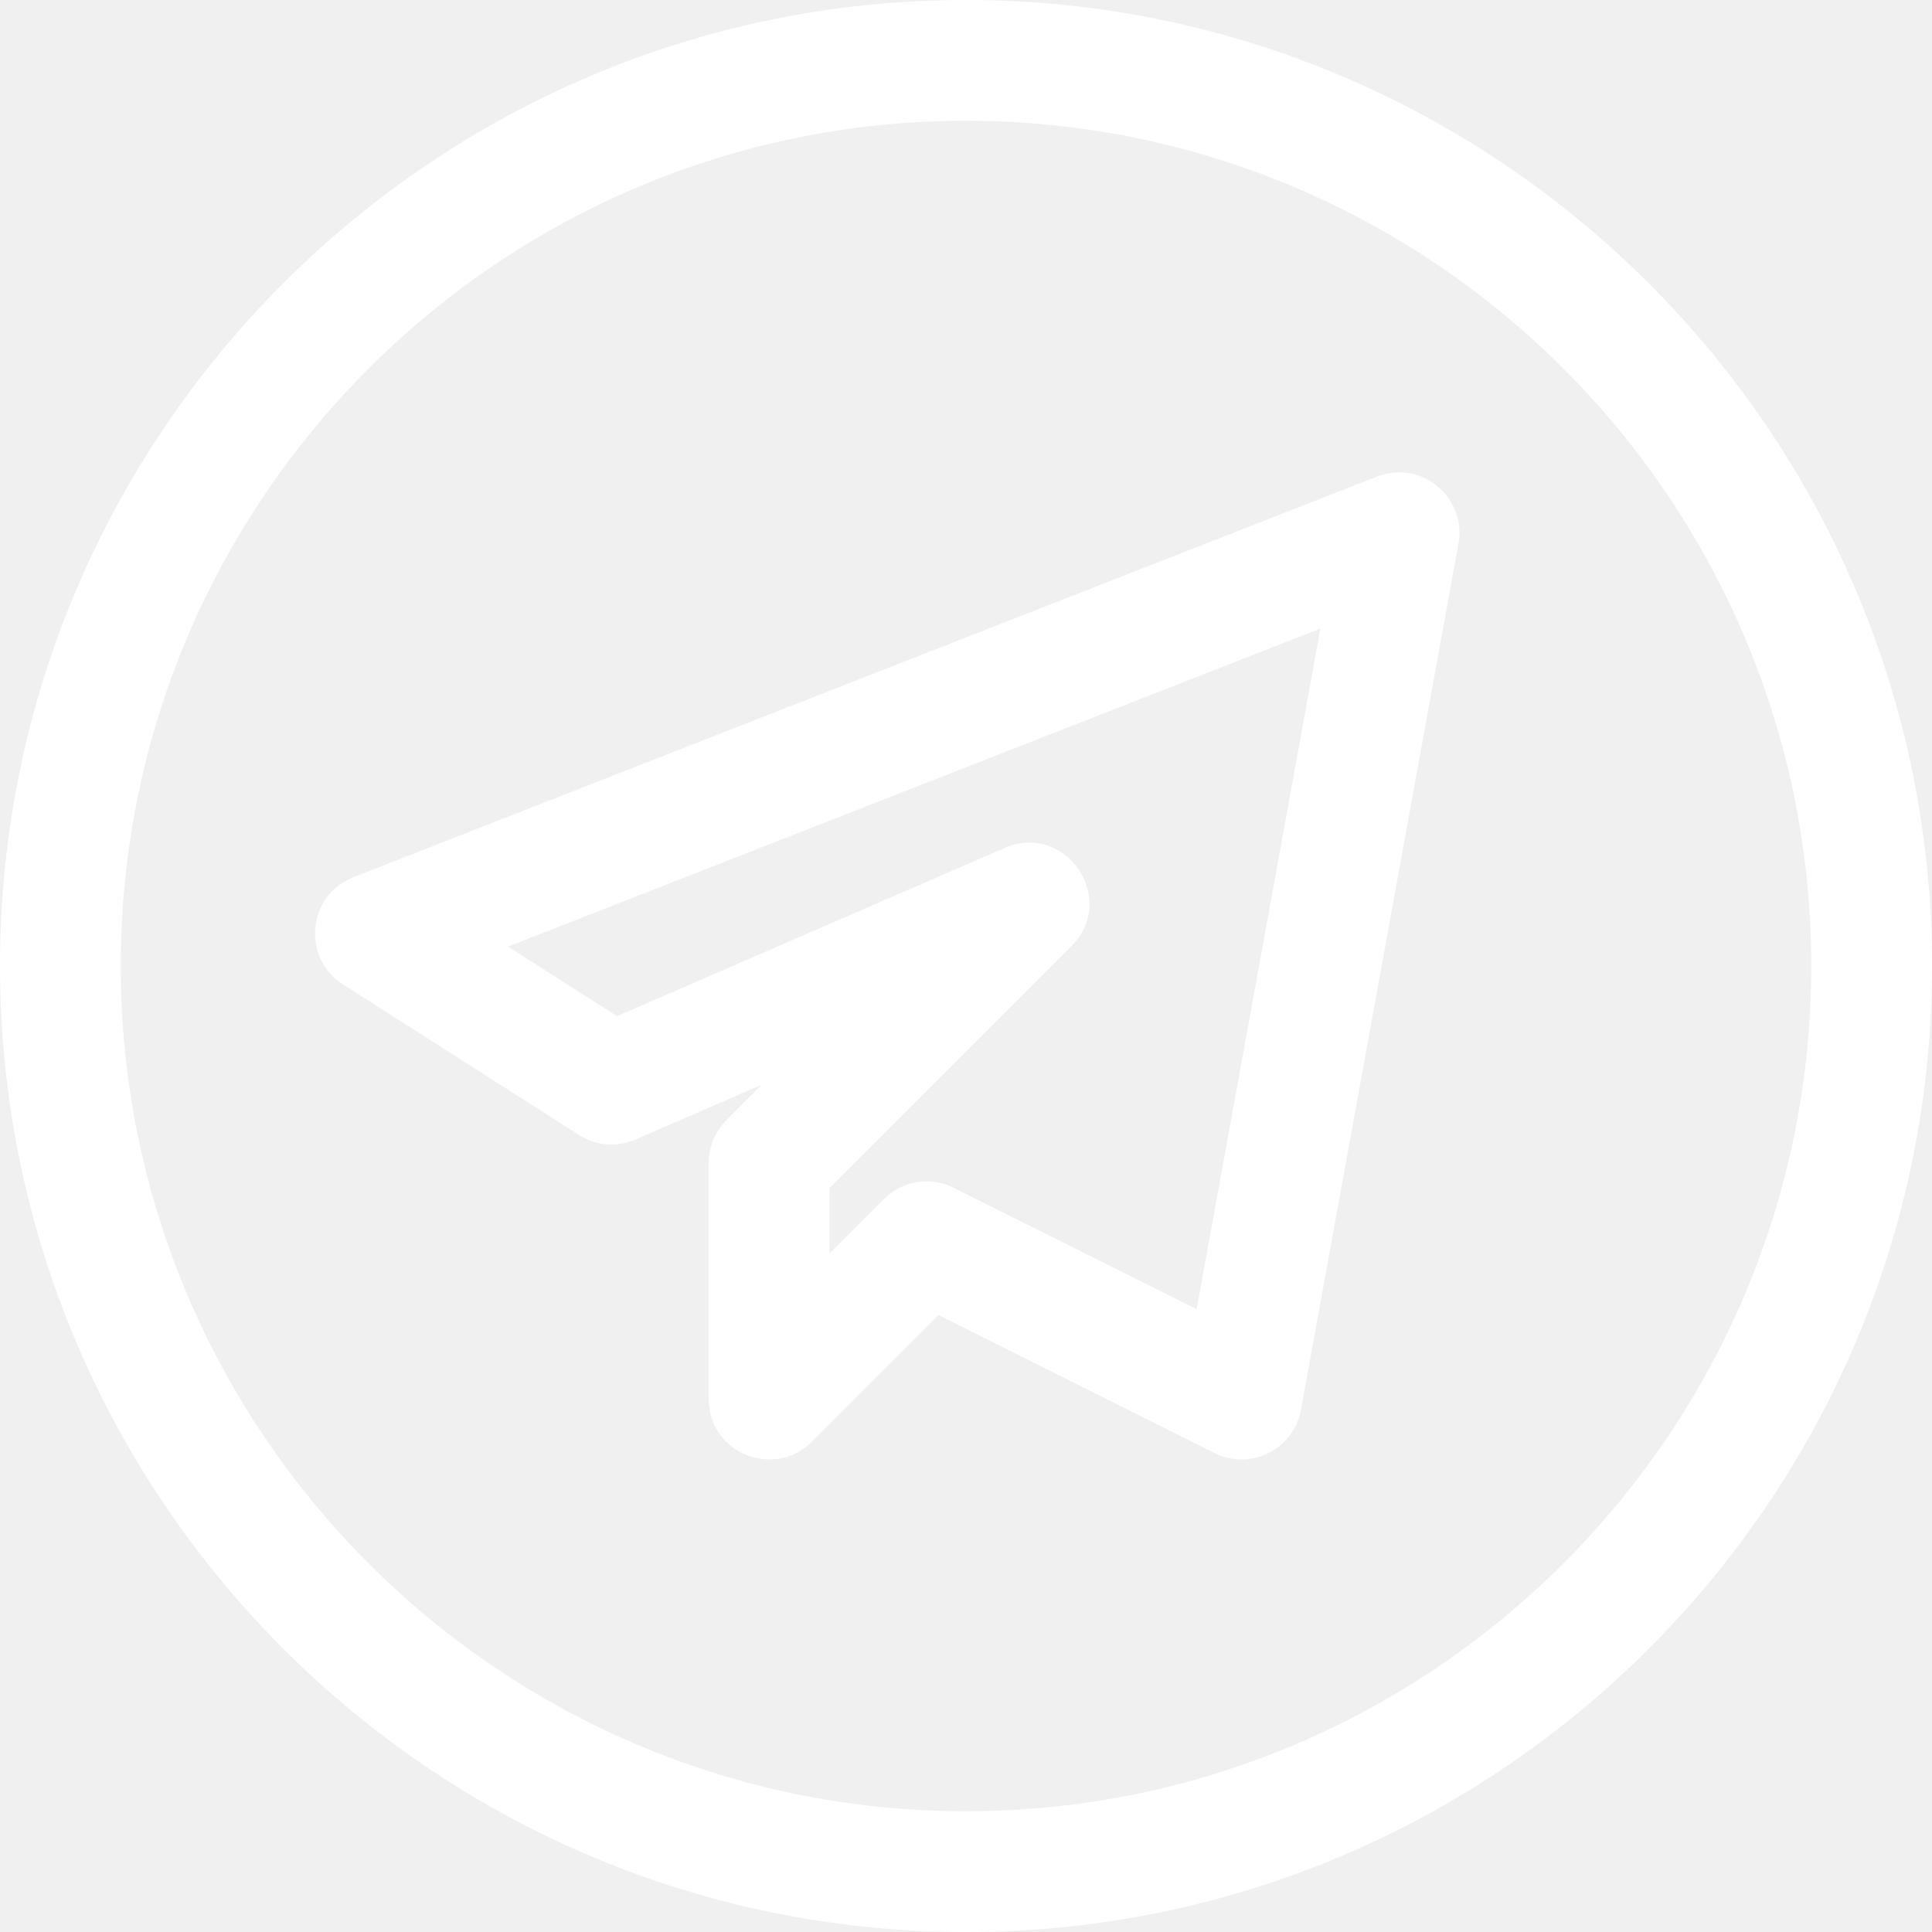
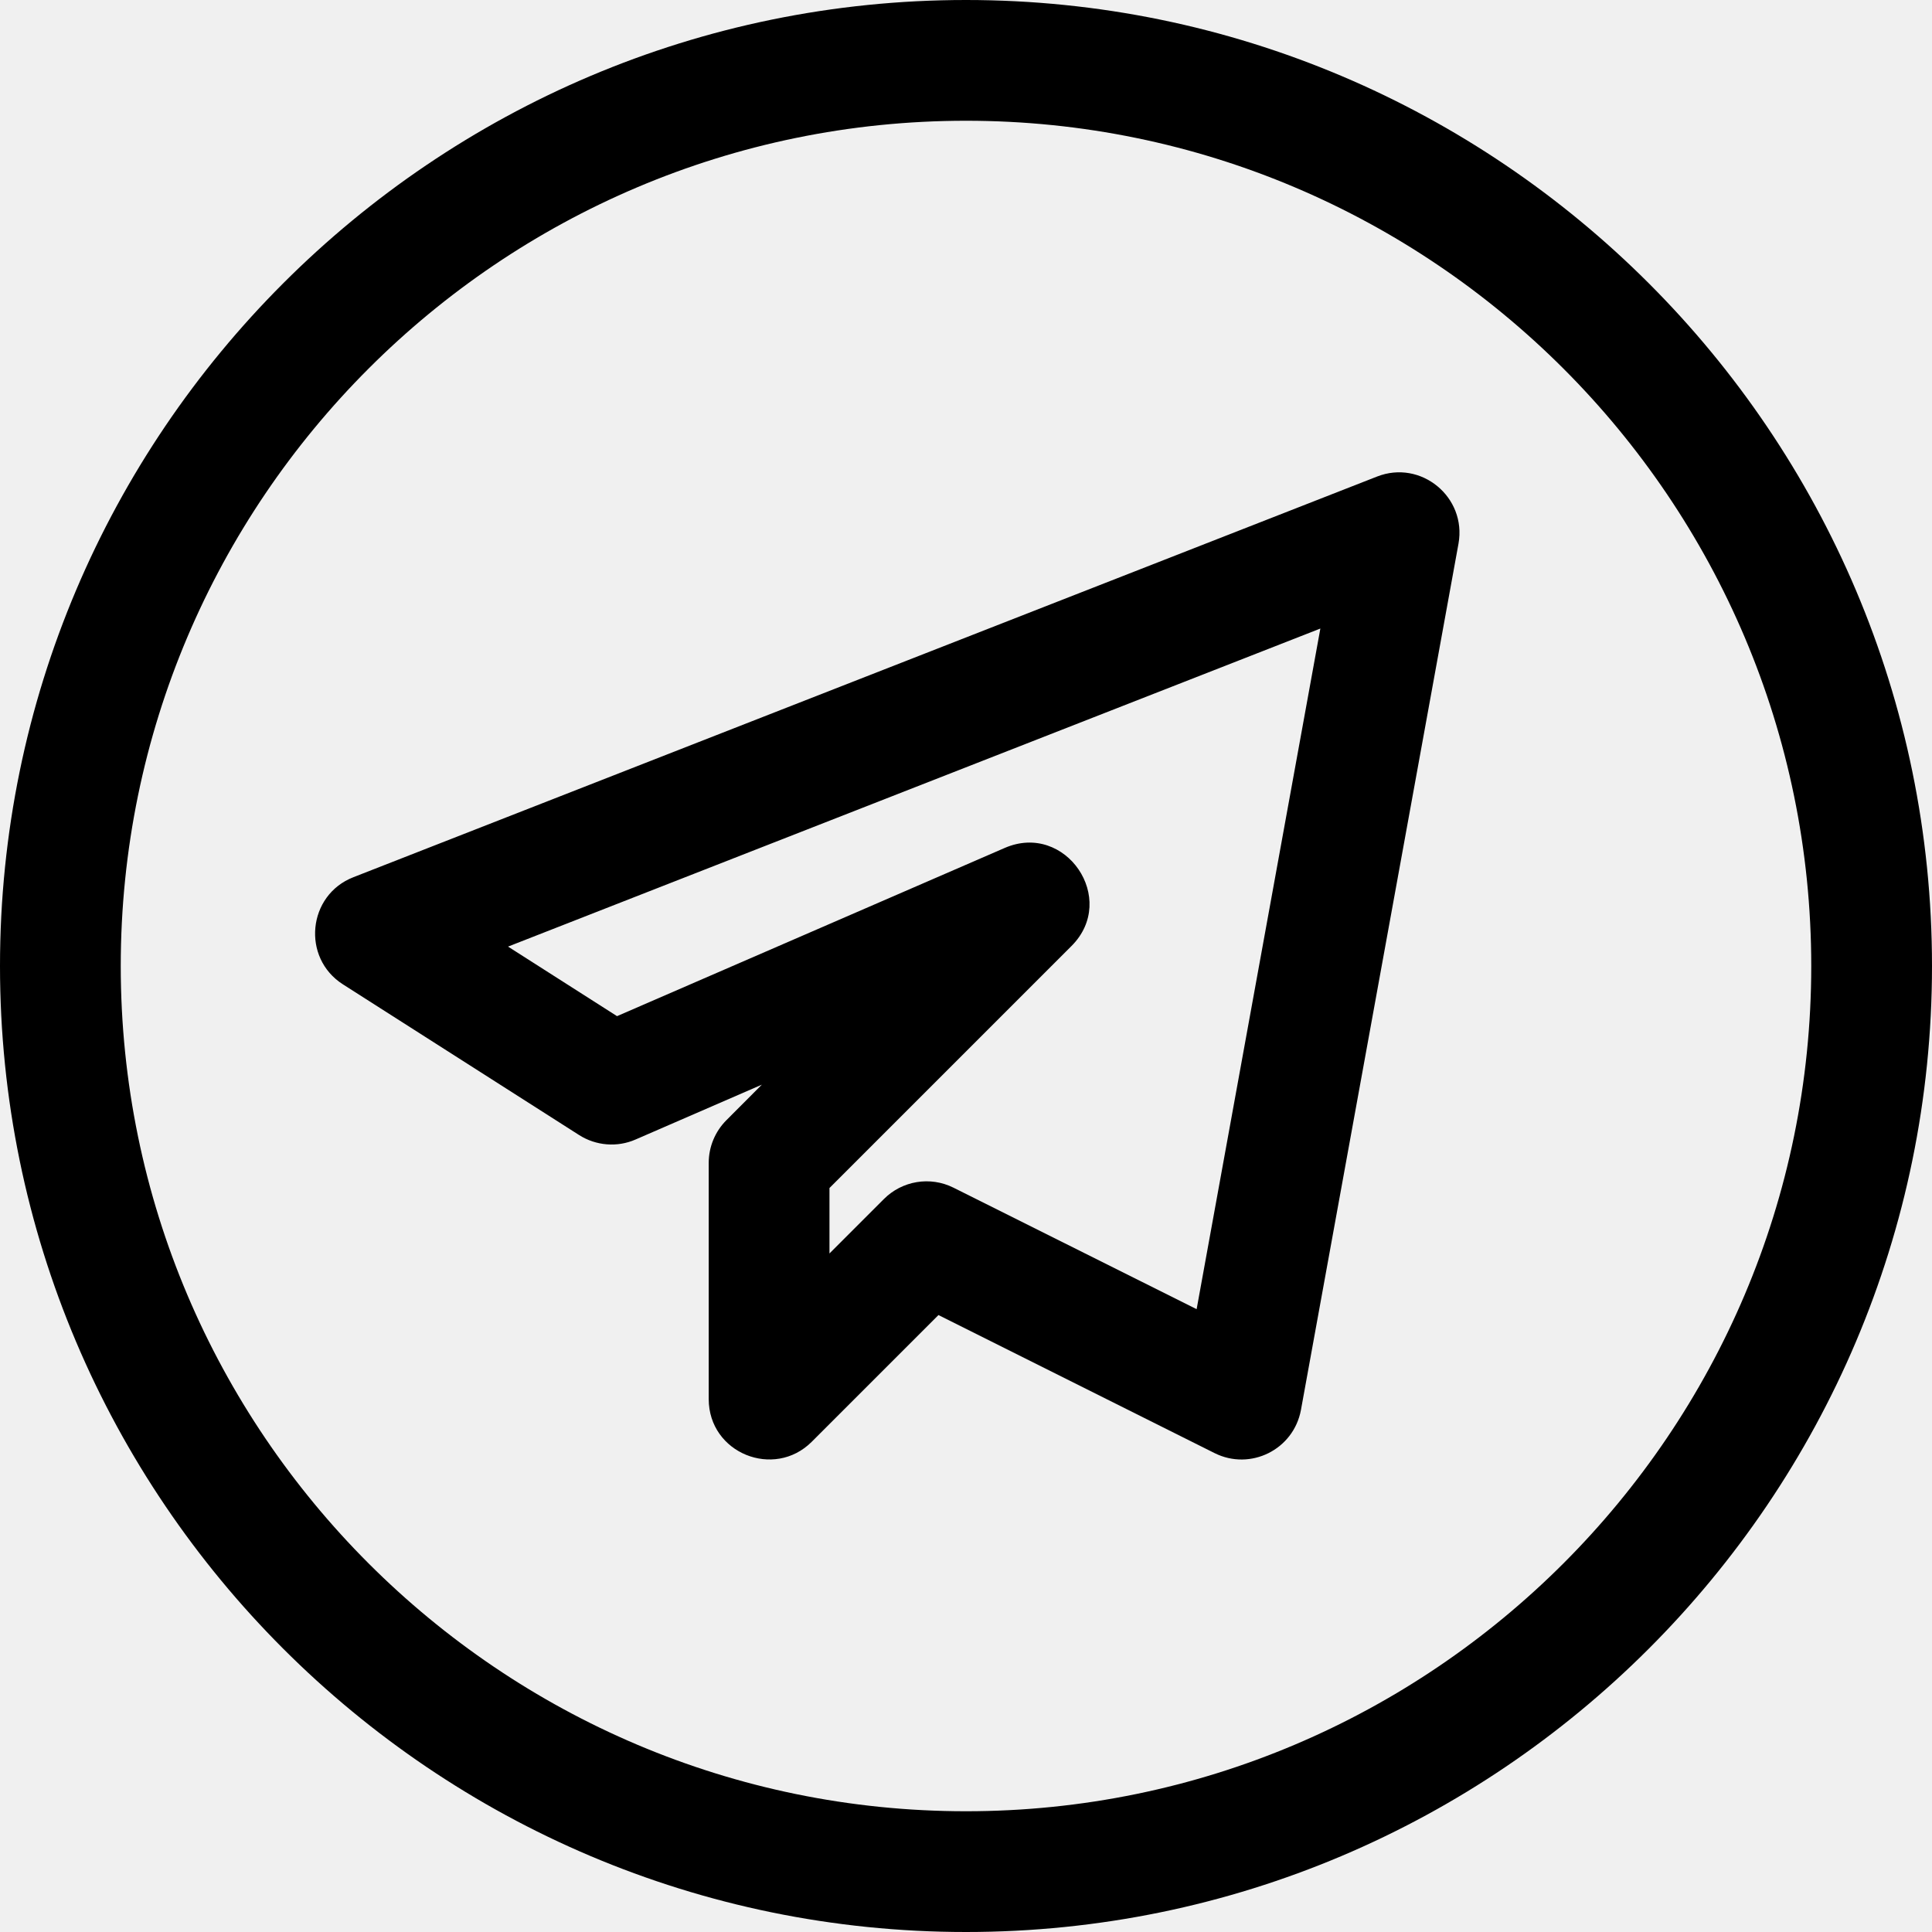
- <svg xmlns="http://www.w3.org/2000/svg" id="regular" enable-background="new 0 0 24 24" height="512" viewBox="0 0 24 24" width="512" fill="white">
+ <svg xmlns="http://www.w3.org/2000/svg" id="regular" enable-background="new 0 0 24 24" height="512" viewBox="0 0 24 24" width="512">
  <path d="m12 24c6.617 0 12-5.383 12-12s-5.383-12-12-12-12 5.383-12 12 5.383 12 12 12zm0-22.5c5.79 0 10.5 4.71 10.5 10.5s-4.71 10.5-10.5 10.5-10.5-4.71-10.5-10.5 4.71-10.5 10.5-10.5z" />
  <path d="m7.896 14.155 1.568-.681-.44.441c-.141.141-.22.332-.22.53v2.935c0 .672.812.998 1.28.53l1.574-1.574 3.43 1.715c.444.222.981-.041 1.073-.537l1.957-10.761c.103-.579-.467-1.047-1.012-.833l-12.716 4.977c-.57.222-.646 1.002-.13 1.331l2.934 1.872c.21.134.475.155.702.055zm8.506-6.347-1.537 8.455-3.02-1.509c-.292-.146-.64-.085-.865.141l-.676.676v-.813l3.007-3.007c.583-.583-.073-1.545-.829-1.218l-4.817 2.09-1.354-.864z" />
</svg>
